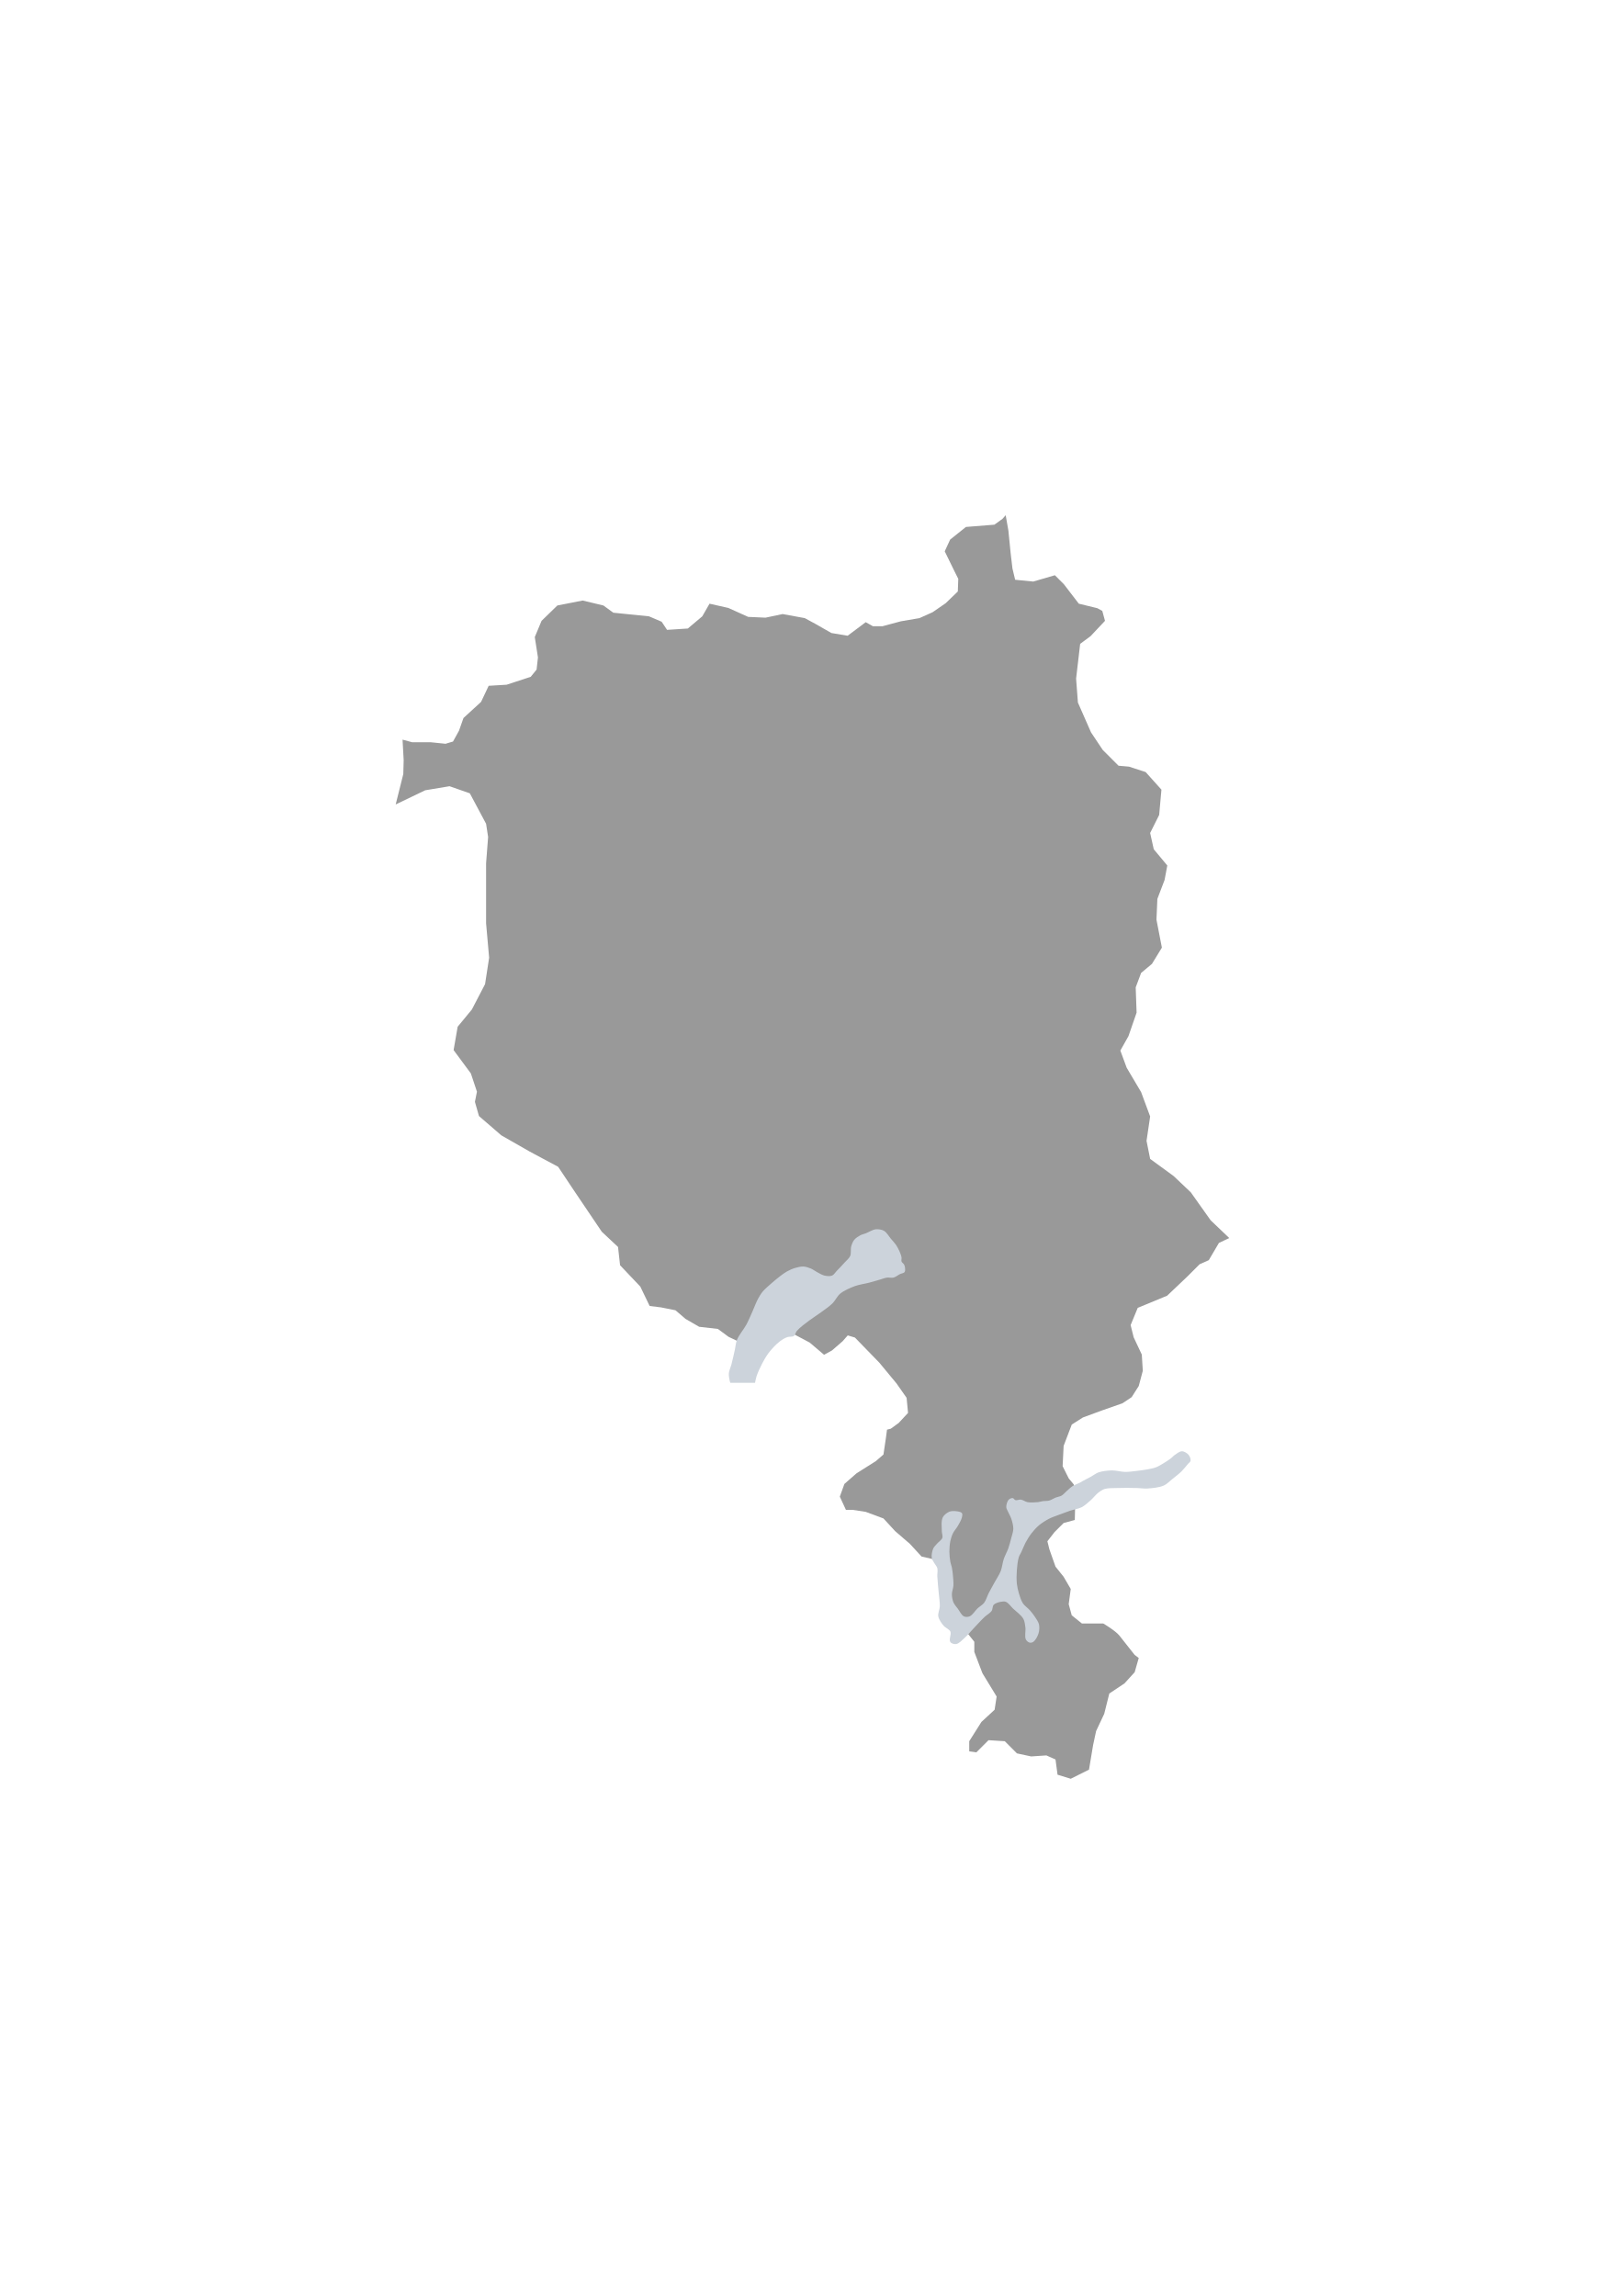
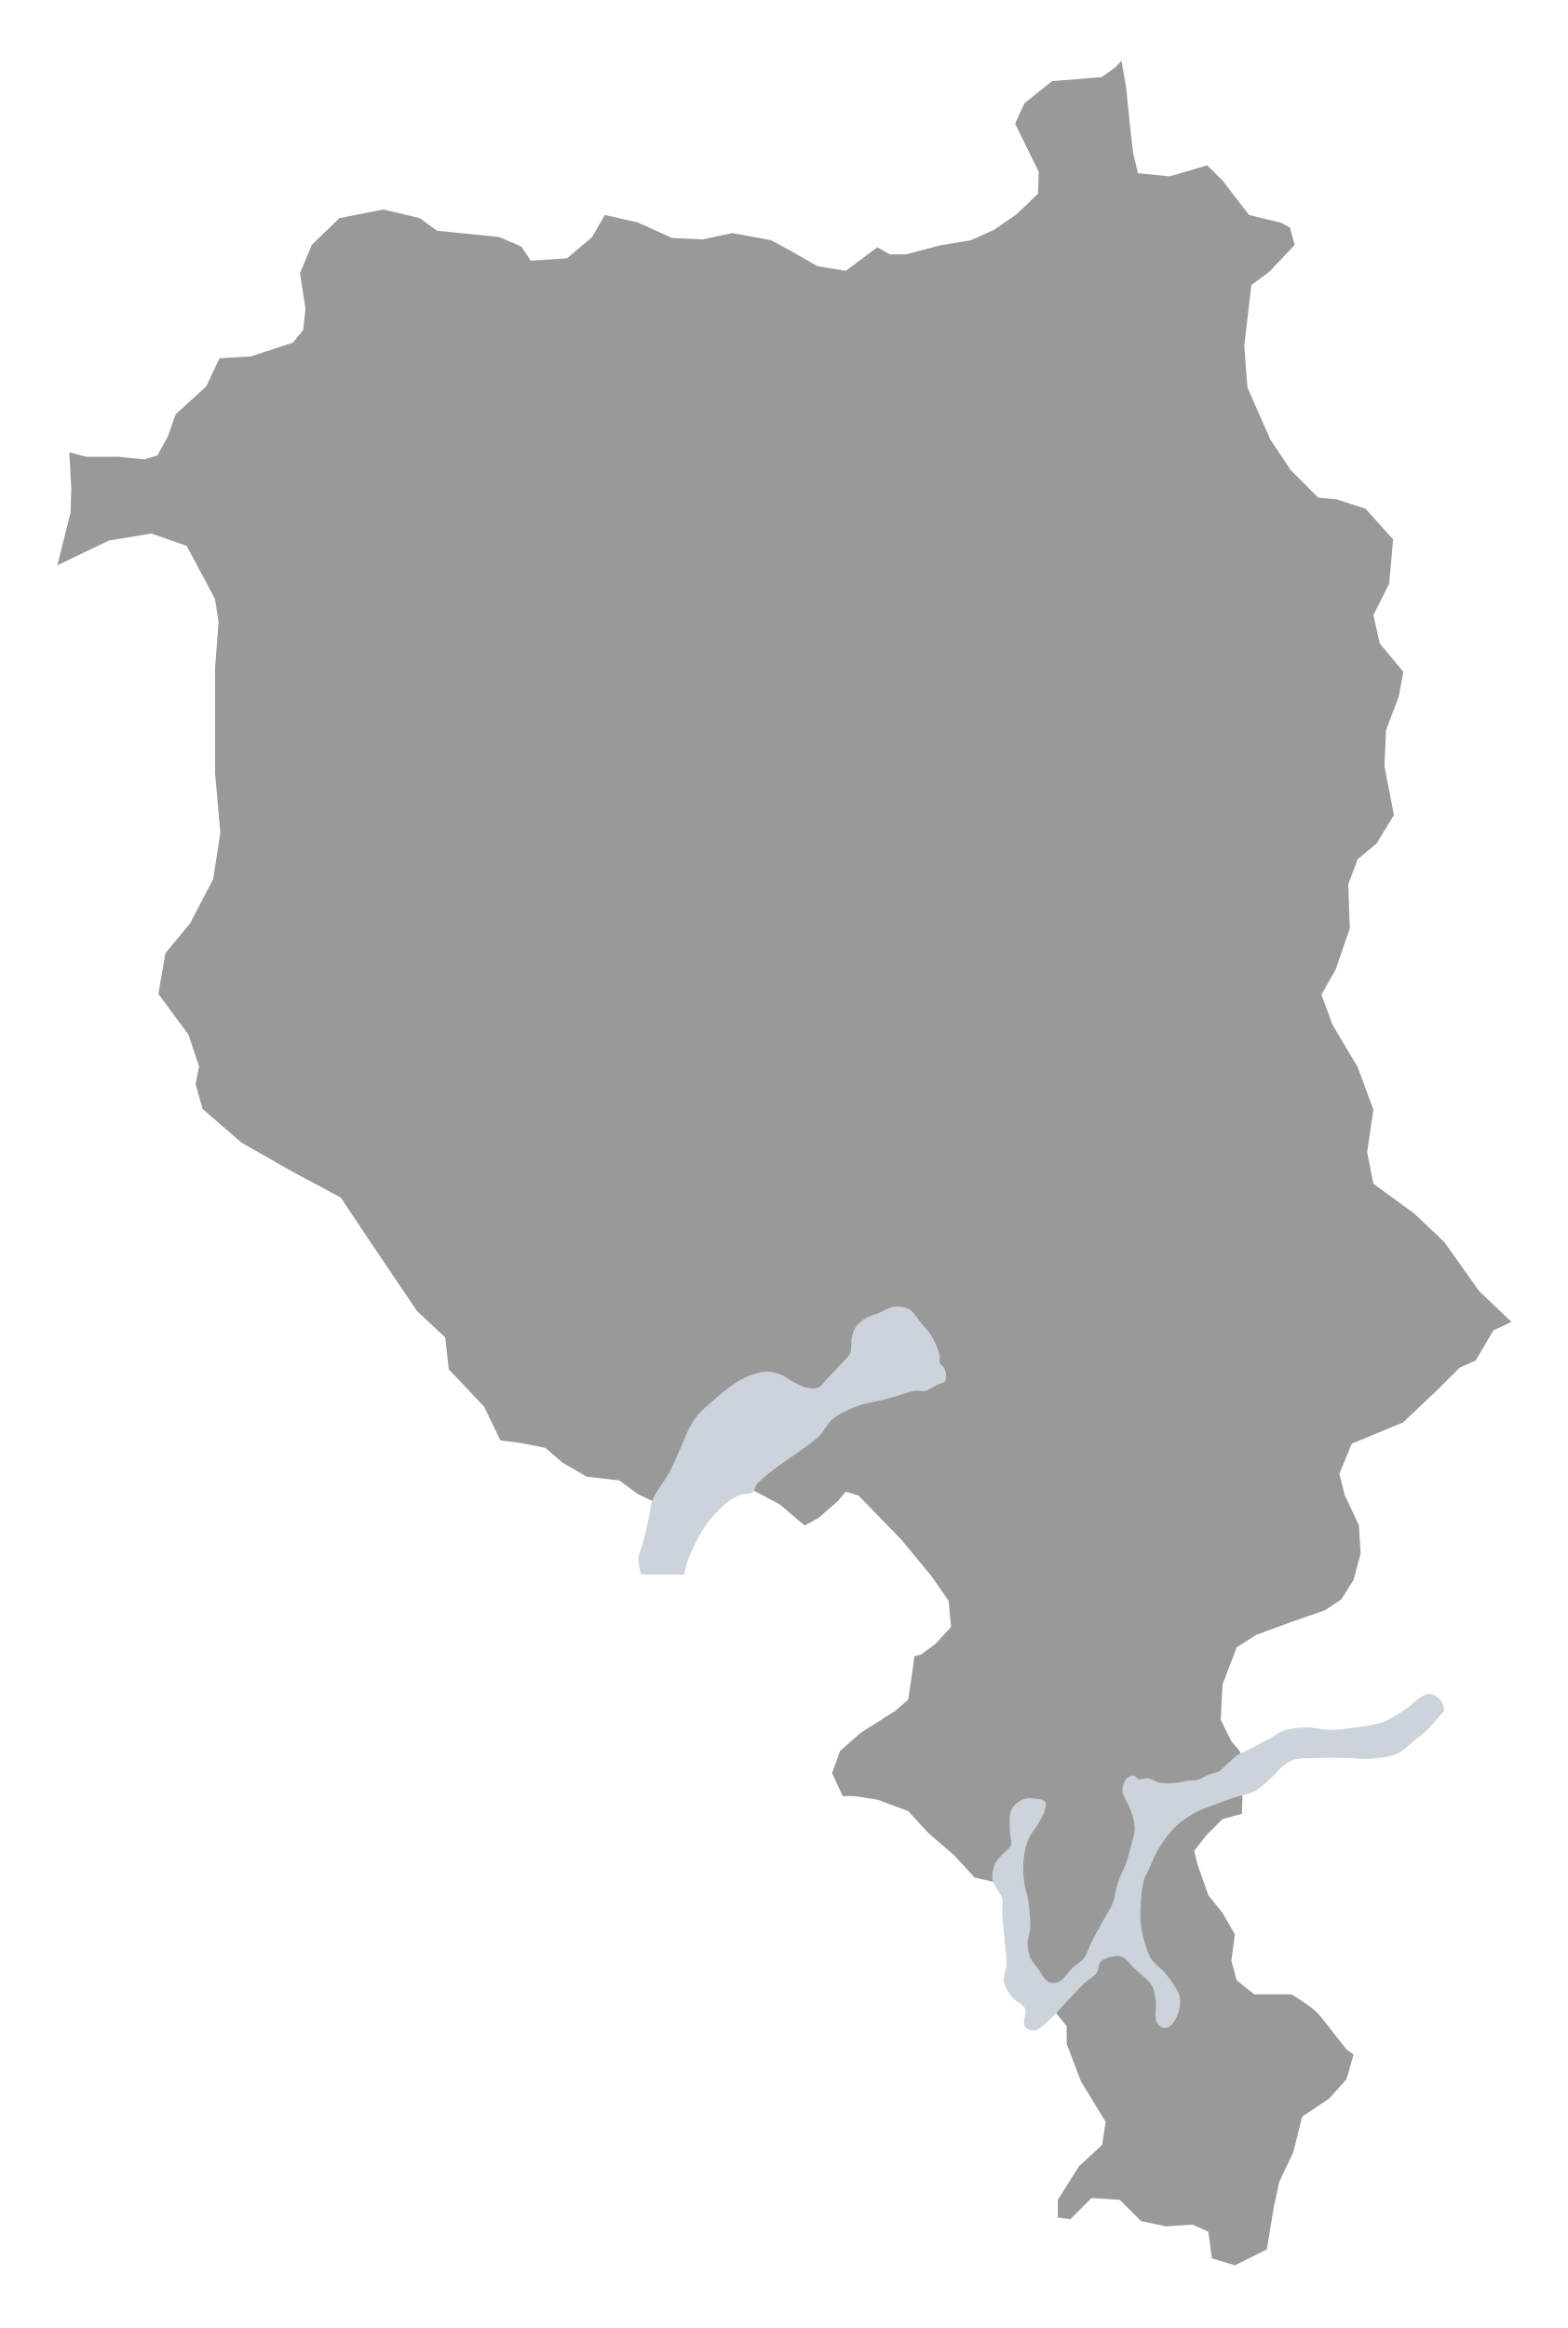
- <svg xmlns="http://www.w3.org/2000/svg" version="1.1" id="Calque_1" x="0px" y="0px" width="595.279px" height="841.891px" viewBox="0 0 595.279 841.891" enable-background="new 0 0 595.279 841.891" xml:space="preserve">
-   <path id="TI" fill="#999999" d="M260.125,221.36l-2.657,4.631l-5.296,4.469l-7.614,0.497l-1.986-2.979l-4.634-1.986l-13.076-1.325  l-3.641-2.648l-7.614-1.819l-9.269,1.819l-5.794,5.627l-2.483,5.959l1.16,7.449l-0.497,4.468l-2.151,2.649l-8.831,2.899  l-6.589,0.395l-2.789,5.908l-6.442,5.894l-1.645,4.66l-2.194,3.976l-2.741,0.821l-5.345-0.548h-6.853l-3.563-0.959l0.411,7.538  l-0.138,5.072l-2.789,11.15l10.813-5.196l8.932-1.49l7.442,2.605l5.954,11.164l0.744,4.838l-0.744,9.674v10.42v11.537l1.117,12.652  l-1.49,9.674l-4.837,9.305l-5.21,6.325l-1.488,8.559l6.327,8.559l2.232,6.698l-0.744,3.722l1.488,5.21l8.188,7.071l10.418,5.954  l10.42,5.581l5.954,8.932l10.047,14.884l5.954,5.583l0.746,6.698l7.423,7.832l3.421,7.104l4.209,0.525l5.262,1.053l3.684,3.159  l5,2.894l6.841,0.788l3.947,2.896l3.011,1.432l5.146,2.253l10.001-8.685l6.105,4.203l5.473,2.902l5.262,4.473l2.896-1.579  l3.946-3.42l1.843-2.104l2.63,0.788l8.947,9.21l6.315,7.632l3.684,5.261l0.526,5.526l-3.422,3.685l-2.894,2.104l-1.388,0.353  l-0.371,2.792l-0.932,6.325l-2.791,2.419l-7.07,4.466l-4.466,3.908l-1.674,4.651l2.232,4.837h2.419l4.837,0.744l6.513,2.419  l4.28,4.651l5.396,4.651l4.278,4.651l3.814,0.884l4.001,2.28l0.743,5.022l0.744,9.49l4.839,6.884l2.961,3.896l2.249,2.801v3.722  l2.977,7.815l5.21,8.559l-0.744,4.837l-4.837,4.466l-4.466,7.071v3.72l2.604,0.373l4.464-4.466l5.956,0.373l4.464,4.464l5.21,1.117  l5.583-0.373l3.349,1.49l0.744,5.58l4.837,1.49l6.698-3.351l1.489-8.93l1.115-5.21l2.979-6.327l1.86-7.442l5.581-3.722l3.722-4.093  l1.488-5.21l-1.488-1.115c0,0-4.093-5.21-5.582-7.07c-1.488-1.861-5.954-4.466-5.954-4.466h-7.815l-3.72-2.977l-1.117-4.095  l0.744-5.581l-2.604-4.466l-2.977-3.72l-2.233-6.327l-0.744-2.978l2.604-3.35l3.35-3.349l4.093-1.115l0.095-3.814l-0.466-9.21  l-1.861-2.234l-2.231-4.464l0.371-7.444l2.978-7.814l4.093-2.604l7.071-2.604l7.441-2.605l3.35-2.233l2.604-4.093l1.488-5.583  l-0.371-5.952l-2.978-6.327l-1.115-4.466l2.604-6.325l10.791-4.466l7.442-7.07l4.466-4.466l3.349-1.488l3.722-6.327l3.786-1.778  l-6.825-6.518l-7.284-10.262l-6.289-5.959l-8.607-6.289l-1.324-6.621l1.324-8.938l-3.311-8.937l-5.296-8.938l-2.318-6.289  l2.979-5.296l2.979-8.607l-0.329-9.27l1.984-5.296l3.973-3.312l3.641-5.957l-1.986-10.262l0.332-7.614l2.647-6.953l0.993-5.295  l-4.966-5.959l-1.323-5.959l3.31-6.621l0.828-9.269l-5.792-6.456l-6.124-1.986l-3.808-0.33l-5.793-5.794l-4.304-6.454l-4.8-10.925  l-0.661-8.772l1.489-12.745l3.807-2.815l5.296-5.627l-0.993-3.641l-1.82-0.993l-6.787-1.655l-5.461-7.117l-3.311-3.311l-7.944,2.318  l-6.62-0.661l-0.993-4.138l-0.663-5.629l-0.827-8.275l-0.993-5.627l-1.158,1.325l-2.979,2.151l-10.429,0.828l-5.792,4.634  l-1.986,4.303l3.477,7.117l1.489,2.979l-0.166,4.634l-4.468,4.305l-4.802,3.309l-4.799,2.151l-6.787,1.16l-6.786,1.819h-3.476  l-2.648-1.49l-6.62,4.966l-5.959-0.993l-5.793-3.31l-3.972-2.153l-8.111-1.49l-6.289,1.325l-6.36-0.289l-7.256-3.277L260.125,221.36  z M376.549,562.361l1.861,1.861l1.86-0.373l1.488-1.859l1.488-2.233l-0.371-2.791l-1.49-0.559l-2.976,2.978L376.549,562.361z" />
+ <svg xmlns="http://www.w3.org/2000/svg" version="1.1" id="Calque_1" x="0px" y="0px" width="566.929px" height="841.891px" viewBox="14.175 0 566.929 841.891" enable-background="new 14.175 0 566.929 841.891" xml:space="preserve">
+   <path id="TI" fill="#999999" d="M232.918,77.749l-4.573,7.97l-9.113,7.69l-13.102,0.855l-3.418-5.126l-7.974-3.417l-22.503-2.28  l-6.265-4.557l-13.103-3.13l-15.952,3.13l-9.971,9.684l-4.272,10.255l1.997,12.819l-0.855,7.689l-3.702,4.558l-15.197,4.989  l-11.339,0.68l-4.8,10.167l-11.086,10.143l-2.83,8.019l-3.776,6.843l-4.717,1.412l-9.198-0.943H45.374l-6.132-1.65l0.708,12.972  l-0.237,8.729l-4.8,19.188l18.607-8.941l15.372-2.564l12.806,4.483l10.247,19.212l1.28,8.325l-1.28,16.648v17.932v19.854  l1.922,21.772l-2.564,16.647l-8.324,16.014l-8.966,10.884l-2.562,14.729l10.889,14.729l3.842,11.526l-1.281,6.406l2.561,8.966  l14.09,12.167l17.928,10.247l17.932,9.604l10.247,15.372l17.29,25.613l10.246,9.607l1.284,11.527l12.774,13.477l5.887,12.226  l7.243,0.904l9.057,1.812l6.339,5.437l8.604,4.979l11.772,1.356l6.793,4.984l5.181,2.464l8.856,3.877l17.21-14.945l10.505,7.231  l9.419,4.995l9.055,7.696l4.983-2.716l6.791-5.887l3.173-3.62l4.525,1.356l15.396,15.85l10.868,13.133l6.339,9.054l0.906,9.51  l-5.889,6.341l-4.981,3.622l-2.388,0.606l-0.639,4.805l-1.604,10.885l-4.803,4.163l-12.167,7.686l-7.686,6.726l-2.881,8.004  l3.841,8.324h4.162l8.326,1.28l11.207,4.163l7.366,8.004l9.285,8.003l7.362,8.005l6.562,1.521l6.886,3.925l1.278,8.641l1.28,16.332  l8.328,11.847l5.095,6.705l3.87,4.819v6.405l5.125,13.449l8.965,14.729l-1.28,8.323l-8.323,7.686l-7.686,12.169v6.401l4.48,0.642  l7.682-7.685l10.25,0.642l7.682,7.682l8.966,1.923l9.607-0.642l5.765,2.564l1.278,9.603l8.326,2.564l11.525-5.768l2.562-15.367  l1.919-8.966l5.126-10.889l3.201-12.808l9.604-6.404l6.404-7.043l2.562-8.966l-2.562-1.919c0,0-7.043-8.966-9.605-12.168  c-2.562-3.203-10.246-7.685-10.246-7.685h-13.448l-6.403-5.124l-1.921-7.047l1.279-9.604l-4.48-7.685l-5.122-6.401l-3.844-10.889  l-1.28-5.124l4.481-5.766l5.765-5.763l7.043-1.919l0.165-6.564l-0.804-15.85l-3.201-3.844l-3.84-7.682l0.639-12.811l5.126-13.448  l7.043-4.48l12.167-4.481l12.806-4.482l5.765-3.844l4.481-7.043l2.562-9.607l-0.639-10.243l-5.126-10.889l-1.917-7.685l4.48-10.885  l18.57-7.686l12.808-12.166l7.685-7.687l5.763-2.56l6.404-10.889l6.516-3.06l-11.743-11.217l-12.535-17.66l-10.823-10.255  l-14.812-10.823l-2.278-11.393l2.278-15.382l-5.697-15.379l-9.113-15.382l-3.989-10.823l5.127-9.113l5.126-14.812l-0.566-15.953  l3.415-9.113l6.836-5.7l6.266-10.251l-3.417-17.66l0.571-13.103l4.555-11.966l1.709-9.112l-8.546-10.254l-2.277-10.255l5.697-11.395  l1.426-15.951l-9.968-11.11l-10.539-3.417l-6.554-0.568l-9.969-9.971l-7.406-11.107l-8.261-18.8l-1.138-15.096l2.563-21.933  l6.551-4.844l9.113-9.683l-1.709-6.266l-3.133-1.709L465.9,77.741l-9.397-12.248l-5.699-5.698l-13.671,3.99l-11.392-1.138  l-1.709-7.121l-1.141-9.687l-1.424-14.24l-1.709-9.684l-1.993,2.28l-5.126,3.701l-17.946,1.425l-9.968,7.975l-3.418,7.404  l5.982,12.248l2.563,5.126l-0.286,7.974l-7.688,7.409l-8.264,5.694l-8.26,3.702l-11.678,1.996l-11.679,3.13h-5.982l-4.556-2.564  l-11.393,8.546l-10.255-1.709l-9.969-5.696l-6.837-3.705l-13.957-2.563l-10.823,2.279l-10.946-0.497l-12.486-5.639L232.918,77.749z   M433.272,664.575l3.201,3.202l3.201-0.643l2.562-3.198l2.56-3.843l-0.637-4.804l-2.564-0.961l-5.123,5.124L433.272,664.575z" />
  <g>
-     <path id="lake_lugano" fill="#CCD3DB" d="M342.521,573.13c0.312,0.567,0.935,1.224,1.108,1.846c0.235,0.854-0.039,2.068,0,2.954   c0.082,1.943,0.392,4.522,0.553,6.46c0.114,1.384,0.416,3.228,0.37,4.616c-0.04,1.118-0.765,2.591-0.556,3.69   c0.228,1.194,1.224,2.599,2.031,3.507c0.368,0.414,1.059,0.746,1.477,1.108c0.297,0.256,0.773,0.561,0.923,0.923   c0.446,1.074-0.667,2.925,0,3.877c0.372,0.53,1.388,0.824,2.03,0.738c1.143-0.152,2.269-1.46,3.138-2.217   c1.036-0.896,2.194-2.328,3.14-3.321c1.269-1.333,2.907-3.165,4.244-4.43c0.742-0.703,2.016-1.368,2.584-2.217   c0.393-0.58,0.265-1.699,0.739-2.215c0.57-0.62,1.758-0.938,2.584-1.106c0.543-0.111,1.33-0.203,1.846,0   c0.984,0.387,1.823,1.665,2.585,2.398c1.184,1.142,3.075,2.44,3.876,3.877c0.471,0.846,0.606,2.181,0.739,3.138   c0.18,1.317-0.397,3.233,0.184,4.432c0.224,0.459,0.803,0.964,1.292,1.106c0.376,0.109,0.962,0.027,1.292-0.184   c0.945-0.605,1.685-2.072,2.031-3.138c0.31-0.95,0.398-2.35,0.184-3.323c-0.202-0.92-0.966-1.979-1.476-2.769   c-0.493-0.765-1.248-1.718-1.846-2.4c-0.724-0.823-1.981-1.669-2.584-2.584c-0.656-0.995-1.133-2.55-1.478-3.691   c-0.312-1.029-0.628-2.438-0.737-3.509c-0.156-1.486-0.115-3.491,0-4.982c0.109-1.452,0.295-3.411,0.737-4.8   c0.188-0.589,0.659-1.285,0.922-1.846c0.466-0.986,0.965-2.36,1.479-3.323c0.586-1.098,1.453-2.522,2.215-3.507   c0.742-0.96,1.837-2.174,2.768-2.954c1.014-0.847,2.52-1.79,3.693-2.398c1.058-0.55,2.577-1.052,3.69-1.478   c1.212-0.462,2.832-1.065,4.062-1.476c1.263-0.422,3.062-0.68,4.244-1.293c1.122-0.58,2.376-1.749,3.323-2.584   c0.88-0.776,1.838-2.052,2.768-2.769c0.61-0.471,1.483-1.062,2.215-1.292c1.273-0.402,3.099-0.314,4.432-0.369   c2.269-0.095,5.298-0.057,7.567,0c1.108,0.027,2.586,0.256,3.693,0.184c1.852-0.12,4.392-0.355,6.091-1.106   c1.083-0.479,2.212-1.661,3.138-2.4c1.014-0.81,2.396-1.859,3.321-2.769c0.785-0.77,1.689-1.932,2.4-2.77   c0.28-0.328,0.842-0.683,0.923-1.106c0.131-0.689-0.287-1.679-0.738-2.215c-0.526-0.626-1.581-1.28-2.399-1.292   c-0.865-0.015-1.864,0.809-2.584,1.292c-0.488,0.328-1.009,0.935-1.477,1.292c-0.793,0.606-1.912,1.333-2.77,1.846   c-0.808,0.482-1.889,1.144-2.768,1.476c-0.906,0.342-2.188,0.561-3.138,0.739c-1.155,0.218-2.71,0.419-3.877,0.553   c-1.271,0.146-2.968,0.389-4.246,0.369c-1.448-0.021-3.351-0.577-4.799-0.553c-1.513,0.024-3.556,0.244-4.985,0.739   c-0.844,0.292-1.801,1.046-2.584,1.476c-0.934,0.514-2.21,1.138-3.138,1.662c-0.28,0.157-0.638,0.401-0.923,0.553   c-0.81,0.43-1.995,0.801-2.768,1.292c-0.73,0.464-1.562,1.28-2.215,1.846c-0.564,0.488-1.203,1.287-1.848,1.661   c-0.604,0.353-1.563,0.481-2.215,0.739c-0.737,0.292-1.633,0.905-2.398,1.106c-0.646,0.17-1.556,0.093-2.215,0.186   c-0.561,0.079-1.286,0.312-1.848,0.37c-1.156,0.113-2.732,0.211-3.877,0c-0.758-0.142-1.634-0.818-2.398-0.923   c-0.606-0.085-1.445,0.358-2.031,0.184c-0.338-0.102-0.572-0.683-0.922-0.739c-0.468-0.073-1.148,0.214-1.477,0.556   c-0.608,0.63-0.939,1.892-0.923,2.768c0.009,0.473,0.37,1.042,0.554,1.477c0.355,0.845,1.007,1.898,1.292,2.77   c0.353,1.072,0.751,2.562,0.739,3.691c-0.013,1.021-0.488,2.333-0.739,3.323c-0.298,1.172-0.703,2.737-1.108,3.876   c-0.423,1.192-1.256,2.678-1.66,3.877c-0.438,1.297-0.609,3.152-1.108,4.43c-0.505,1.292-1.55,2.842-2.215,4.061   c-0.665,1.218-1.586,2.824-2.215,4.062c-0.529,1.036-0.952,2.585-1.661,3.507c-0.576,0.748-1.706,1.393-2.4,2.029   c-0.921,0.85-1.796,2.475-2.952,2.954c-0.563,0.233-1.483,0.265-2.031,0c-0.959-0.46-1.579-1.916-2.215-2.769   c-0.522-0.702-1.325-1.591-1.661-2.4c-0.348-0.831-0.549-2.052-0.554-2.953c-0.005-0.956,0.493-2.185,0.554-3.138   c0.073-1.162-0.079-2.717-0.185-3.877c-0.075-0.833-0.204-1.946-0.369-2.768c-0.126-0.619-0.441-1.409-0.555-2.031   c-0.21-1.149-0.368-2.708-0.368-3.877c0-1.166,0.127-2.731,0.368-3.876c0.182-0.855,0.539-1.981,0.924-2.769   c0.438-0.896,1.354-1.898,1.846-2.769c0.512-0.907,1.249-2.123,1.476-3.139c0.099-0.432,0.26-1.117,0-1.477   c-0.408-0.568-1.519-0.652-2.215-0.738c-0.716-0.088-1.731-0.09-2.398,0.186c-0.873,0.357-1.973,1.188-2.4,2.029   c-0.703,1.387-0.373,3.615-0.369,5.168c0.001,0.724,0.419,1.717,0.186,2.401c-0.269,0.778-1.313,1.403-1.846,2.03   c-0.461,0.54-1.19,1.196-1.478,1.846c-0.43,0.975-0.717,2.454-0.554,3.507C341.693,571.896,342.224,572.587,342.521,573.13z" />
-     <path id="lake_maggiore" fill="#CCD3DB" d="M267.763,507.047c0,0-0.158-0.372-0.198-0.541c-0.208-0.871-0.431-2.072-0.355-2.966   c0.081-0.978,0.672-2.188,0.923-3.138c0.435-1.649,0.922-3.873,1.292-5.538c0.232-1.05,0.34-2.509,0.737-3.507   c0.746-1.871,2.559-3.947,3.509-5.722c0.747-1.398,1.562-3.354,2.215-4.8c0.62-1.379,1.314-3.281,2.029-4.615   c0.437-0.811,1.074-1.874,1.662-2.584c0.876-1.055,2.294-2.23,3.323-3.138c0.914-0.808,2.165-1.849,3.137-2.584   c0.698-0.528,1.634-1.234,2.399-1.662c0.846-0.471,2.029-1.012,2.954-1.292c0.916-0.276,2.184-0.595,3.138-0.554   c0.859,0.036,1.976,0.407,2.77,0.739c0.709,0.296,1.533,0.935,2.215,1.292c0.812,0.425,1.874,1.093,2.768,1.292   c0.812,0.179,2.002,0.318,2.771,0c0.651-0.27,1.17-1.156,1.659-1.661c0.9-0.928,2.094-2.174,2.954-3.138   c0.629-0.704,1.66-1.533,2.031-2.4c0.416-0.973,0.088-2.486,0.369-3.507c0.21-0.765,0.608-1.784,1.106-2.4   c0.522-0.645,1.484-1.265,2.217-1.66c0.568-0.31,1.425-0.509,2.029-0.739c1.115-0.426,2.506-1.36,3.692-1.476   c0.897-0.09,2.171,0.106,2.952,0.553c1.024,0.583,1.82,2.059,2.585,2.954c0.562,0.656,1.362,1.498,1.847,2.215   c0.457,0.677,0.968,1.648,1.292,2.398c0.277,0.643,0.626,1.524,0.737,2.215c0.072,0.438-0.149,1.061,0,1.479   c0.147,0.405,0.722,0.725,0.923,1.106c0.189,0.357,0.339,0.89,0.369,1.292c0.034,0.445,0.083,1.118-0.184,1.478   c-0.325,0.438-1.172,0.497-1.661,0.737c-0.734,0.361-1.607,1.093-2.399,1.292c-0.699,0.177-1.688-0.1-2.4,0   c-0.799,0.112-1.81,0.518-2.584,0.739c-1.163,0.331-2.706,0.799-3.877,1.108c-1.598,0.419-3.804,0.713-5.353,1.29   c-1.694,0.633-3.959,1.619-5.354,2.771c-1.033,0.852-1.818,2.56-2.769,3.507c-1.146,1.141-2.943,2.362-4.246,3.323   c-1.247,0.921-3.012,2.01-4.244,2.952c-1.437,1.1-3.442,2.502-4.615,3.876c-0.419,0.491-0.574,1.483-1.108,1.848   c-0.557,0.378-1.569,0.175-2.215,0.367c-0.522,0.158-1.192,0.461-1.66,0.739c-0.782,0.464-1.735,1.229-2.4,1.846   c-1.034,0.96-2.301,2.371-3.138,3.507c-0.766,1.039-1.622,2.545-2.215,3.692c-0.696,1.344-1.555,3.179-2.031,4.615   c-0.234,0.701-0.553,2.398-0.553,2.398H267.763z" />
+     <path id="lake_lugano" fill="#CCD3DB" d="M374.713,683.107c0.536,0.976,1.608,2.105,1.907,3.176c0.403,1.471-0.066,3.56,0,5.084   c0.142,3.344,0.674,7.782,0.951,11.116c0.197,2.384,0.717,5.557,0.638,7.944c-0.069,1.924-1.317,4.459-0.958,6.351   c0.393,2.054,2.107,4.473,3.495,6.035c0.634,0.713,1.823,1.284,2.543,1.905c0.511,0.442,1.329,0.967,1.588,1.59   c0.767,1.848-1.147,5.033,0,6.672c0.641,0.911,2.389,1.417,3.492,1.27c1.968-0.261,3.905-2.513,5.401-3.815   c1.783-1.541,3.774-4.006,5.403-5.716c2.185-2.292,5.003-5.444,7.304-7.622c1.277-1.211,3.469-2.354,4.446-3.815   c0.676-0.998,0.456-2.924,1.272-3.812c0.979-1.067,3.025-1.615,4.446-1.904c0.935-0.189,2.289-0.35,3.177,0   c1.694,0.668,3.138,2.865,4.448,4.128c2.039,1.965,5.292,4.198,6.67,6.672c0.812,1.455,1.044,3.753,1.272,5.399   c0.31,2.267-0.684,5.564,0.316,7.628c0.386,0.79,1.383,1.659,2.223,1.902c0.647,0.188,1.655,0.047,2.224-0.315   c1.627-1.042,2.9-3.566,3.495-5.401c0.535-1.634,0.687-4.044,0.316-5.718c-0.346-1.583-1.662-3.406-2.539-4.766   c-0.849-1.316-2.148-2.956-3.177-4.129c-1.247-1.417-3.409-2.874-4.446-4.447c-1.13-1.712-1.949-4.39-2.545-6.353   c-0.536-1.771-1.08-4.194-1.267-6.038c-0.269-2.558-0.198-6.008,0-8.574c0.187-2.499,0.508-5.87,1.267-8.26   c0.324-1.014,1.135-2.212,1.587-3.177c0.804-1.697,1.662-4.062,2.546-5.719c1.009-1.889,2.501-4.341,3.812-6.035   c1.277-1.651,3.161-3.74,4.763-5.083c1.746-1.457,4.338-3.081,6.355-4.128c1.822-0.946,4.436-1.81,6.352-2.543   c2.085-0.795,4.873-1.833,6.989-2.541c2.173-0.726,5.271-1.169,7.304-2.225c1.931-0.998,4.089-3.01,5.719-4.446   c1.515-1.335,3.163-3.531,4.763-4.765c1.051-0.811,2.553-1.828,3.812-2.224c2.191-0.692,5.334-0.541,7.628-0.635   c3.904-0.163,9.117-0.098,13.021,0c1.907,0.047,4.45,0.439,6.355,0.315c3.187-0.205,7.558-0.61,10.481-1.902   c1.864-0.825,3.807-2.858,5.4-4.131c1.746-1.393,4.124-3.198,5.715-4.765c1.352-1.325,2.907-3.325,4.131-4.768   c0.48-0.564,1.449-1.175,1.588-1.902c0.226-1.187-0.494-2.891-1.271-3.812c-0.903-1.077-2.721-2.203-4.127-2.224   c-1.489-0.026-3.208,1.392-4.447,2.224c-0.84,0.564-1.737,1.608-2.542,2.224c-1.365,1.042-3.291,2.294-4.767,3.176   c-1.392,0.829-3.252,1.969-4.764,2.54c-1.56,0.59-3.765,0.966-5.4,1.271c-1.987,0.375-4.663,0.722-6.672,0.951   c-2.188,0.253-5.106,0.671-7.307,0.636c-2.492-0.035-5.766-0.993-8.259-0.951c-2.604,0.042-6.12,0.42-8.579,1.272   c-1.452,0.502-3.099,1.8-4.446,2.539c-1.606,0.886-3.803,1.958-5.399,2.86c-0.482,0.271-1.098,0.69-1.589,0.951   c-1.395,0.741-3.433,1.38-4.764,2.224c-1.256,0.798-2.688,2.203-3.812,3.178c-0.97,0.839-2.07,2.213-3.18,2.858   c-1.04,0.606-2.69,0.827-3.812,1.271c-1.27,0.503-2.812,1.558-4.128,1.904c-1.11,0.292-2.677,0.159-3.812,0.319   c-0.966,0.136-2.213,0.537-3.181,0.637c-1.988,0.195-4.701,0.363-6.672,0c-1.305-0.244-2.812-1.408-4.126-1.588   c-1.044-0.146-2.487,0.616-3.496,0.315c-0.581-0.175-0.984-1.175-1.586-1.271c-0.805-0.126-1.977,0.368-2.541,0.956   c-1.047,1.084-1.617,3.258-1.59,4.763c0.017,0.815,0.637,1.795,0.955,2.543c0.609,1.454,1.732,3.266,2.223,4.767   c0.606,1.845,1.293,4.409,1.271,6.353c-0.021,1.756-0.839,4.015-1.271,5.719c-0.513,2.017-1.21,4.709-1.907,6.67   c-0.728,2.05-2.161,4.608-2.856,6.672c-0.754,2.231-1.048,5.423-1.906,7.623c-0.869,2.224-2.669,4.891-3.813,6.989   c-1.143,2.096-2.729,4.858-3.812,6.989c-0.909,1.783-1.637,4.448-2.858,6.035c-0.989,1.287-2.935,2.398-4.129,3.492   c-1.585,1.462-3.091,4.259-5.08,5.084c-0.969,0.399-2.553,0.455-3.496,0c-1.65-0.792-2.718-3.298-3.812-4.767   c-0.897-1.208-2.28-2.737-2.858-4.129c-0.599-1.43-0.944-3.532-0.953-5.082c-0.008-1.646,0.849-3.761,0.953-5.399   c0.126-2-0.136-4.677-0.317-6.674c-0.13-1.432-0.352-3.348-0.636-4.763c-0.217-1.065-0.76-2.425-0.954-3.495   c-0.361-1.977-0.634-4.66-0.634-6.672c0-2.007,0.219-4.699,0.634-6.67c0.312-1.471,0.928-3.408,1.59-4.765   c0.753-1.543,2.329-3.268,3.176-4.767c0.881-1.56,2.149-3.653,2.541-5.401c0.17-0.742,0.447-1.922,0-2.541   c-0.702-0.978-2.615-1.122-3.813-1.271c-1.231-0.15-2.978-0.154-4.125,0.319c-1.503,0.615-3.396,2.046-4.131,3.492   c-1.21,2.387-0.643,6.222-0.636,8.894c0.002,1.247,0.721,2.955,0.321,4.133c-0.464,1.338-2.261,2.413-3.177,3.494   c-0.793,0.928-2.048,2.057-2.544,3.176c-0.739,1.678-1.233,4.224-0.953,6.035C373.288,680.984,374.202,682.173,374.713,683.107z" />
+     <path id="lake_maggiore" fill="#CCD3DB" d="M246.063,569.385c0,0-0.272-0.64-0.341-0.931c-0.358-1.499-0.743-3.566-0.611-5.104   c0.139-1.683,1.156-3.767,1.588-5.399c0.75-2.839,1.588-6.666,2.224-9.531c0.4-1.807,0.586-4.317,1.269-6.034   c1.284-3.221,4.405-6.793,6.038-9.849c1.286-2.404,2.689-5.771,3.813-8.26c1.065-2.373,2.26-5.646,3.49-7.942   c0.753-1.395,1.849-3.225,2.86-4.446c1.508-1.815,3.948-3.837,5.719-5.4c1.573-1.39,3.726-3.181,5.398-4.446   c1.202-0.909,2.812-2.124,4.129-2.86c1.456-0.81,3.491-1.741,5.084-2.224c1.576-0.476,3.757-1.023,5.399-0.952   c1.479,0.062,3.4,0.7,4.766,1.271c1.22,0.51,2.638,1.608,3.813,2.224c1.396,0.731,3.224,1.881,4.763,2.224   c1.396,0.308,3.445,0.546,4.768,0c1.121-0.466,2.016-1.99,2.857-2.859c1.548-1.598,3.603-3.742,5.082-5.4   c1.082-1.212,2.856-2.638,3.495-4.13c0.716-1.675,0.151-4.278,0.636-6.034c0.361-1.318,1.047-3.07,1.904-4.131   c0.896-1.109,2.553-2.177,3.814-2.857c0.977-0.532,2.452-0.875,3.49-1.272c1.92-0.732,4.314-2.339,6.354-2.539   c1.544-0.154,3.735,0.182,5.08,0.951c1.762,1.004,3.133,3.544,4.448,5.084c0.967,1.129,2.345,2.578,3.179,3.812   c0.786,1.166,1.665,2.837,2.223,4.127c0.478,1.106,1.077,2.622,1.27,3.812c0.124,0.755-0.258,1.827,0,2.546   c0.252,0.696,1.241,1.247,1.588,1.903c0.326,0.614,0.583,1.53,0.635,2.223c0.06,0.767,0.144,1.925-0.317,2.545   c-0.558,0.753-2.017,0.854-2.856,1.267c-1.265,0.622-2.767,1.881-4.13,2.224c-1.203,0.304-2.903-0.172-4.131,0   c-1.374,0.193-3.113,0.893-4.446,1.272c-2,0.569-4.657,1.374-6.672,1.907c-2.749,0.721-6.546,1.227-9.211,2.22   c-2.916,1.089-6.813,2.785-9.215,4.768c-1.776,1.466-3.127,4.405-4.765,6.035c-1.973,1.965-5.064,4.065-7.307,5.719   c-2.146,1.585-5.183,3.459-7.304,5.081c-2.474,1.892-5.924,4.306-7.942,6.67c-0.721,0.845-0.988,2.551-1.906,3.18   c-0.959,0.65-2.701,0.301-3.813,0.632c-0.897,0.272-2.05,0.793-2.855,1.271c-1.346,0.799-2.986,2.114-4.131,3.177   c-1.78,1.652-3.959,4.08-5.399,6.035c-1.319,1.788-2.792,4.379-3.812,6.354c-1.198,2.312-2.677,5.471-3.496,7.942   c-0.403,1.205-0.951,4.126-0.951,4.126h-15.565V569.385z" />
  </g>
</svg>
